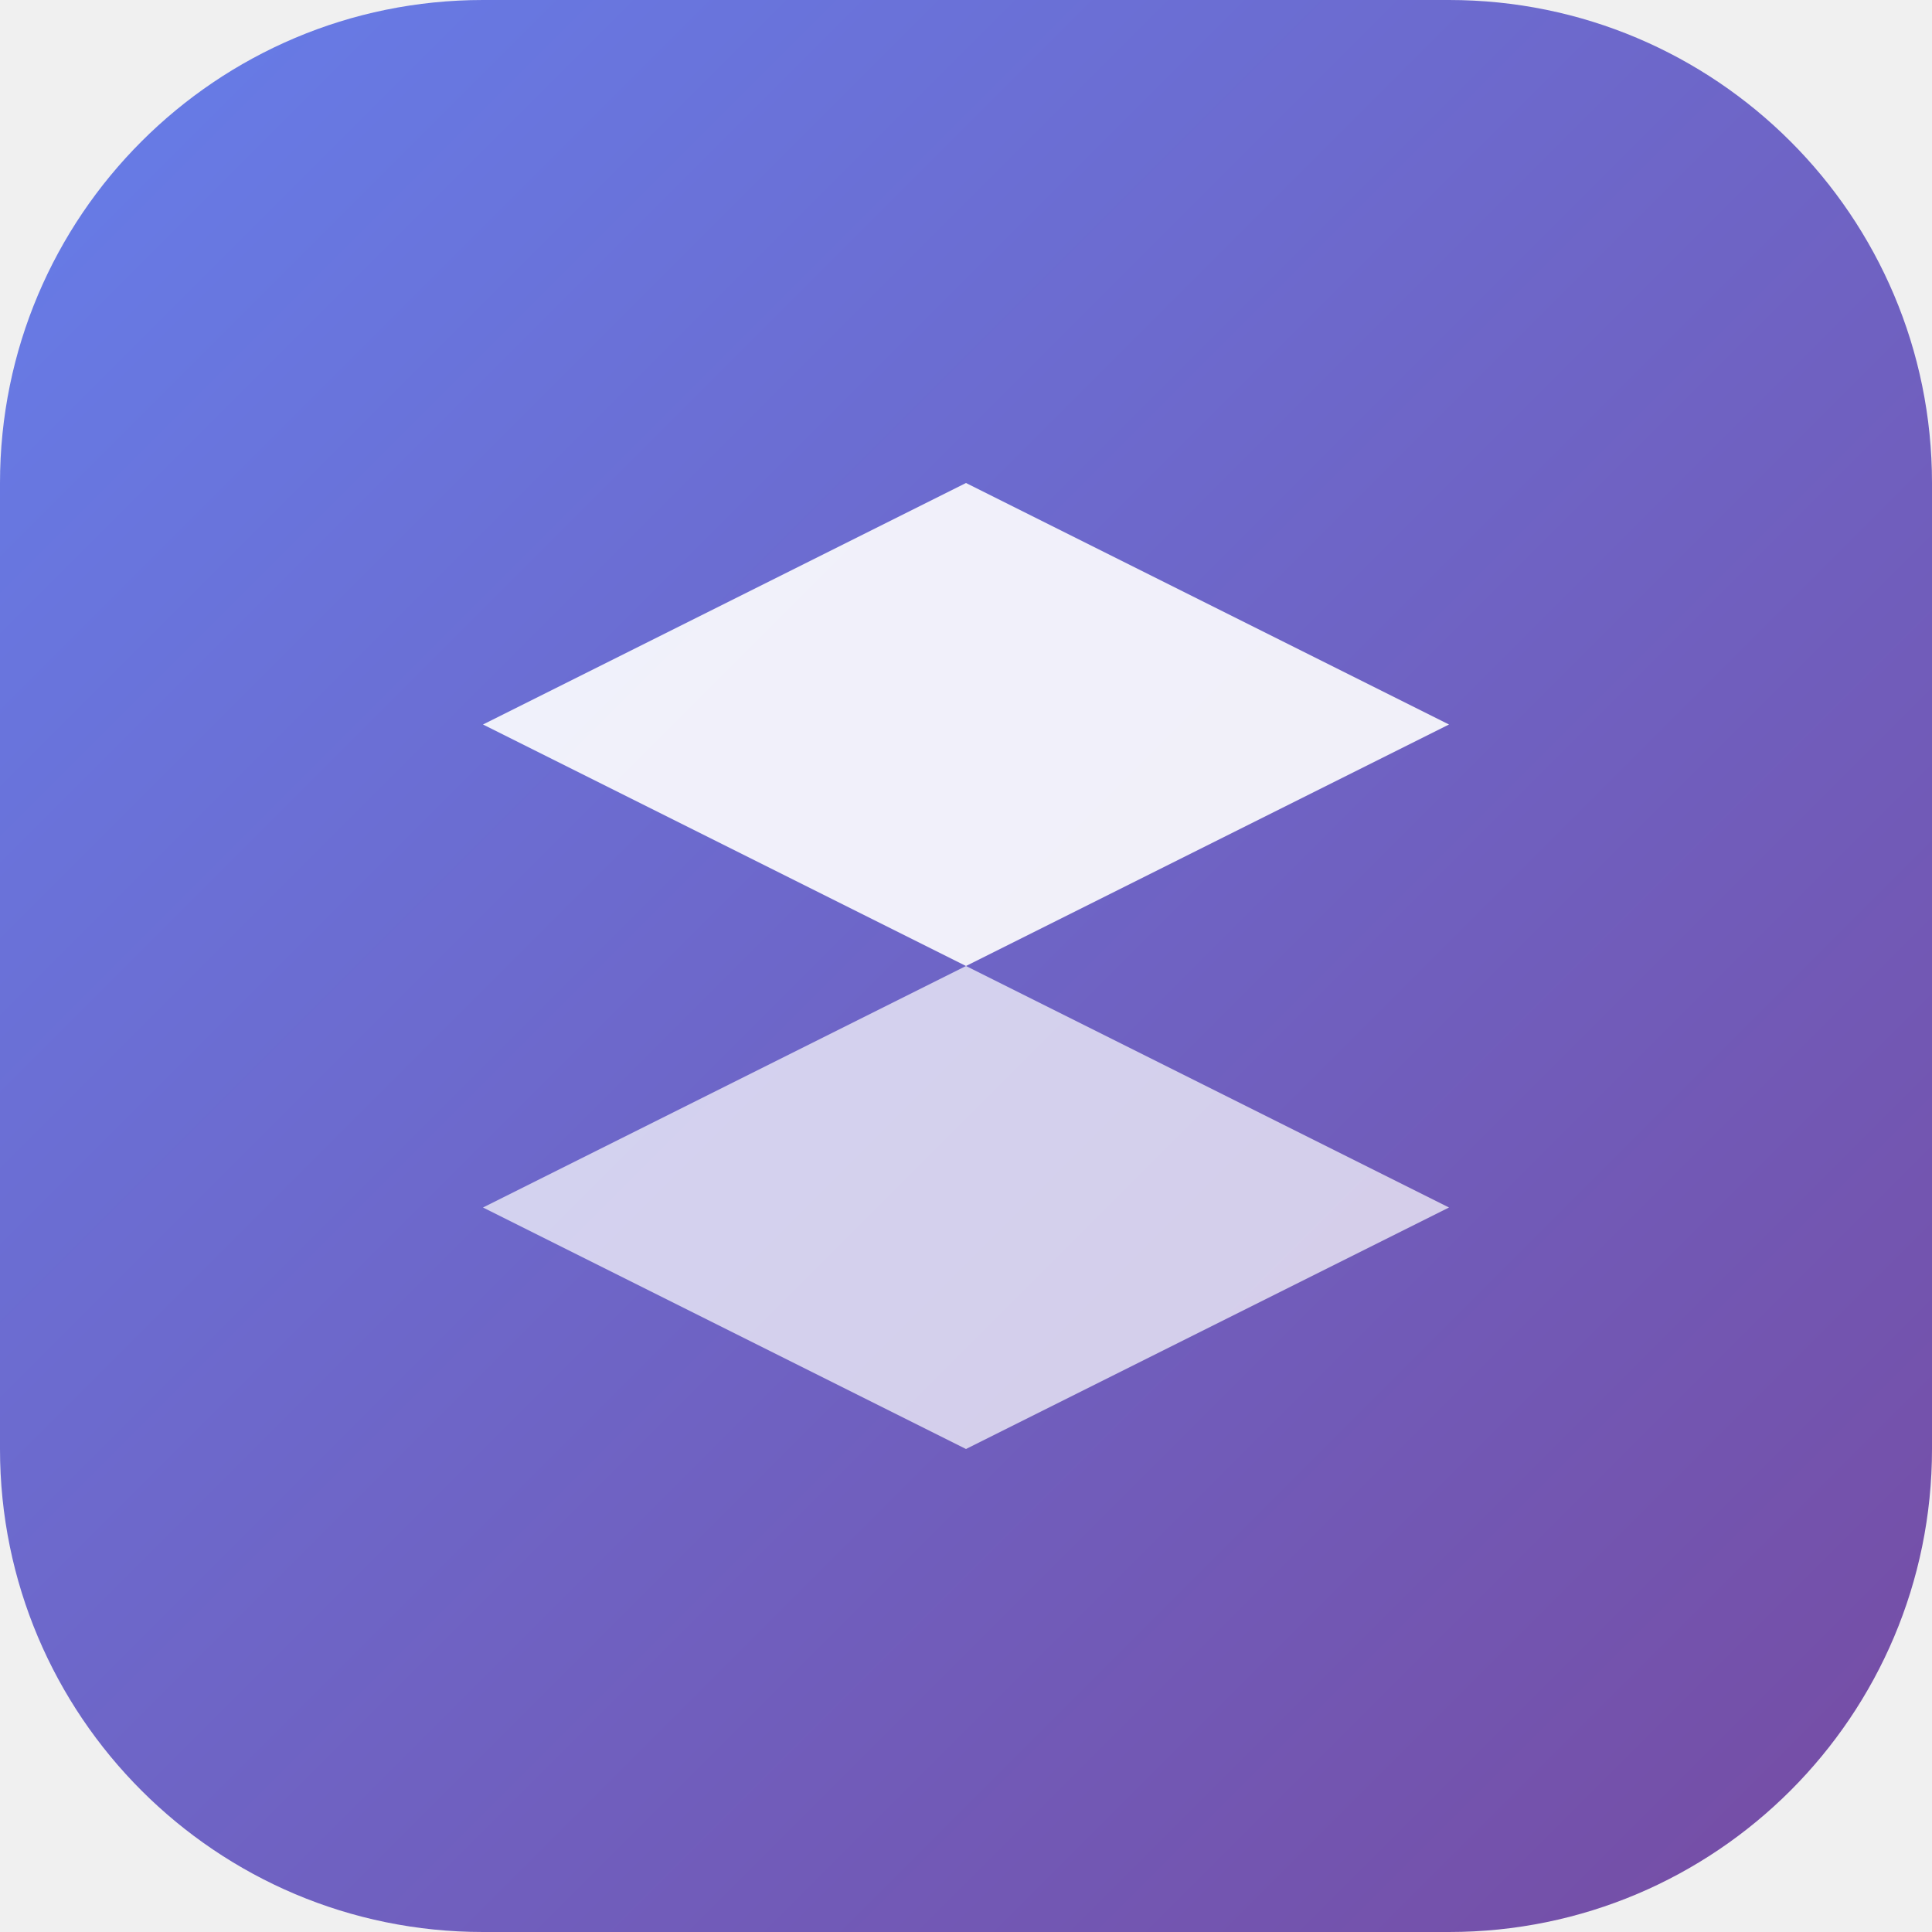
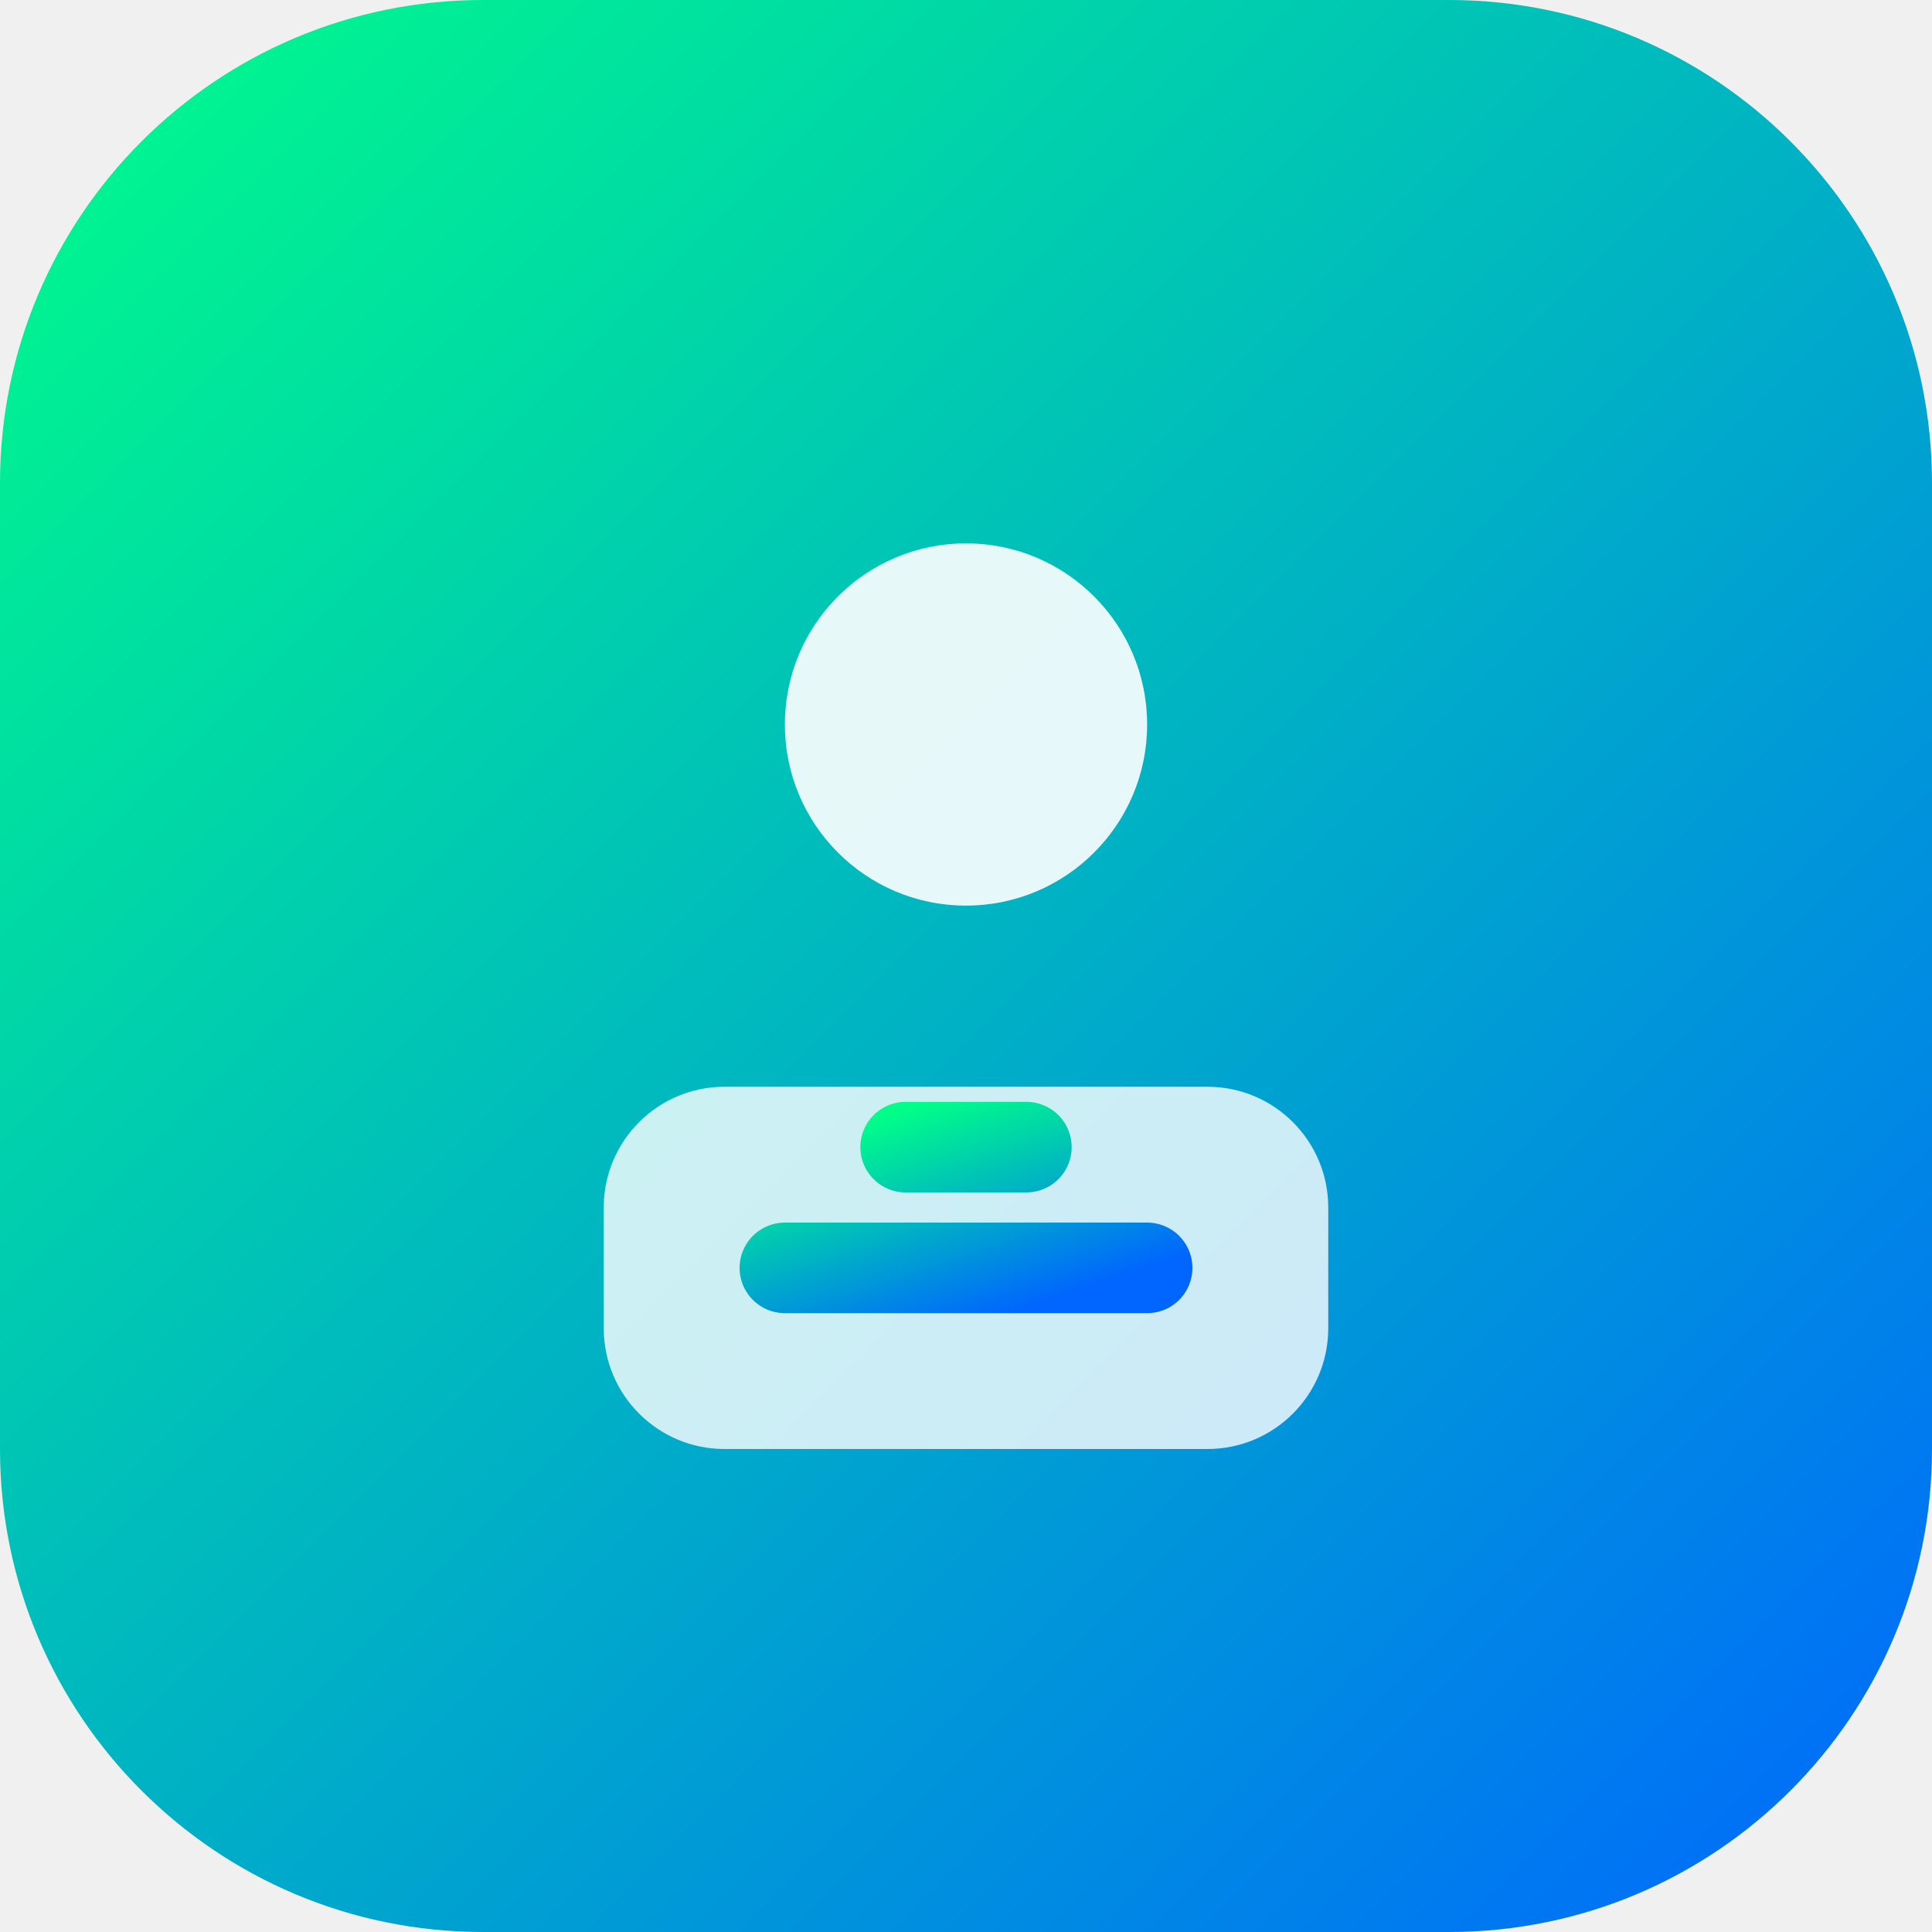
<svg xmlns="http://www.w3.org/2000/svg" width="32" height="32" viewBox="0 0 32 32" fill="none">
  <rect width="32" height="32" rx="8" fill="url(#gradient)" />
-   <path d="M8 12L16 8L24 12L16 16L8 12Z" fill="white" opacity="0.9" />
-   <path d="M8 20L16 16L24 20L16 24L8 20Z" fill="white" opacity="0.7" />
+   <circle cx="16" cy="12" r="3" fill="white" opacity="0.9" />
+   <rect x="10" y="18" width="12" height="6" rx="2" fill="white" opacity="0.8" />
+   <path d="M13 21h6M15 19h2" stroke="url(#gradient)" stroke-width="1.5" stroke-linecap="round" />
  <defs>
    <linearGradient id="gradient" x1="0%" y1="0%" x2="100%" y2="100%">
-       <stop offset="0%" style="stop-color:#667eea" />
-       <stop offset="100%" style="stop-color:#764ba2" />
+       <stop offset="0%" style="stop-color:#00ff88" />
+       <stop offset="100%" style="stop-color:#0066ff" />
    </linearGradient>
  </defs>
</svg>
